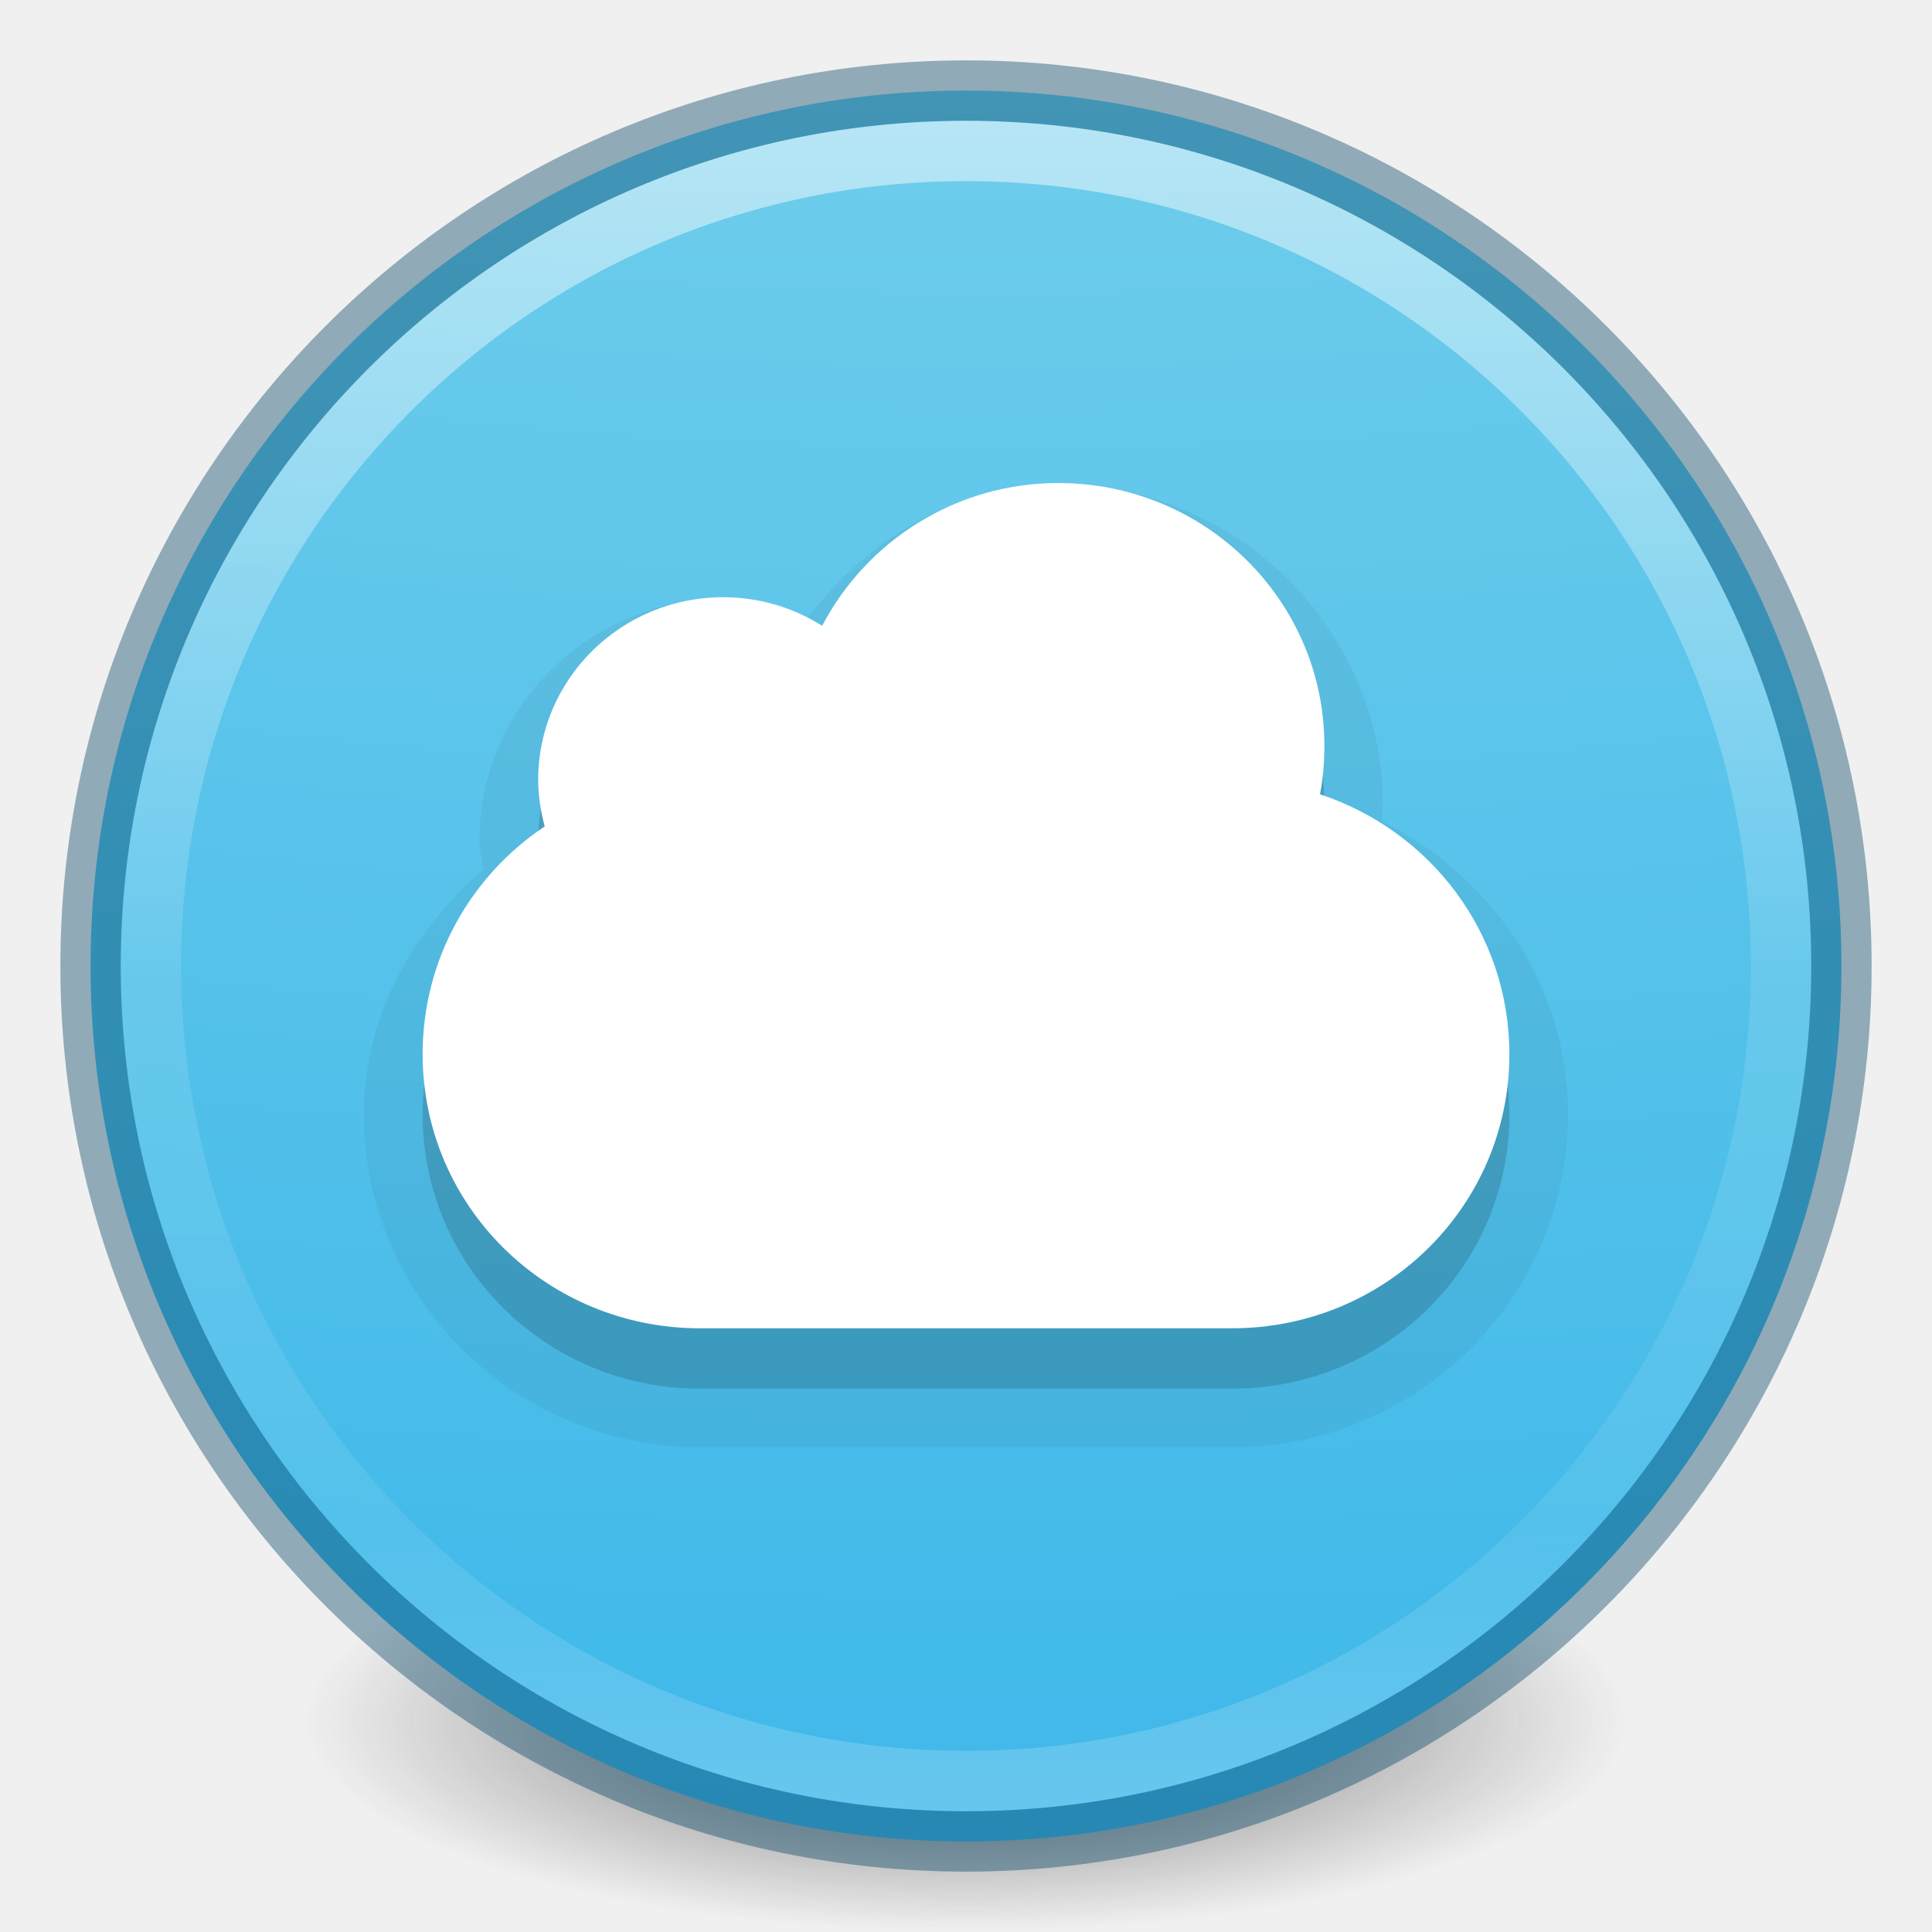
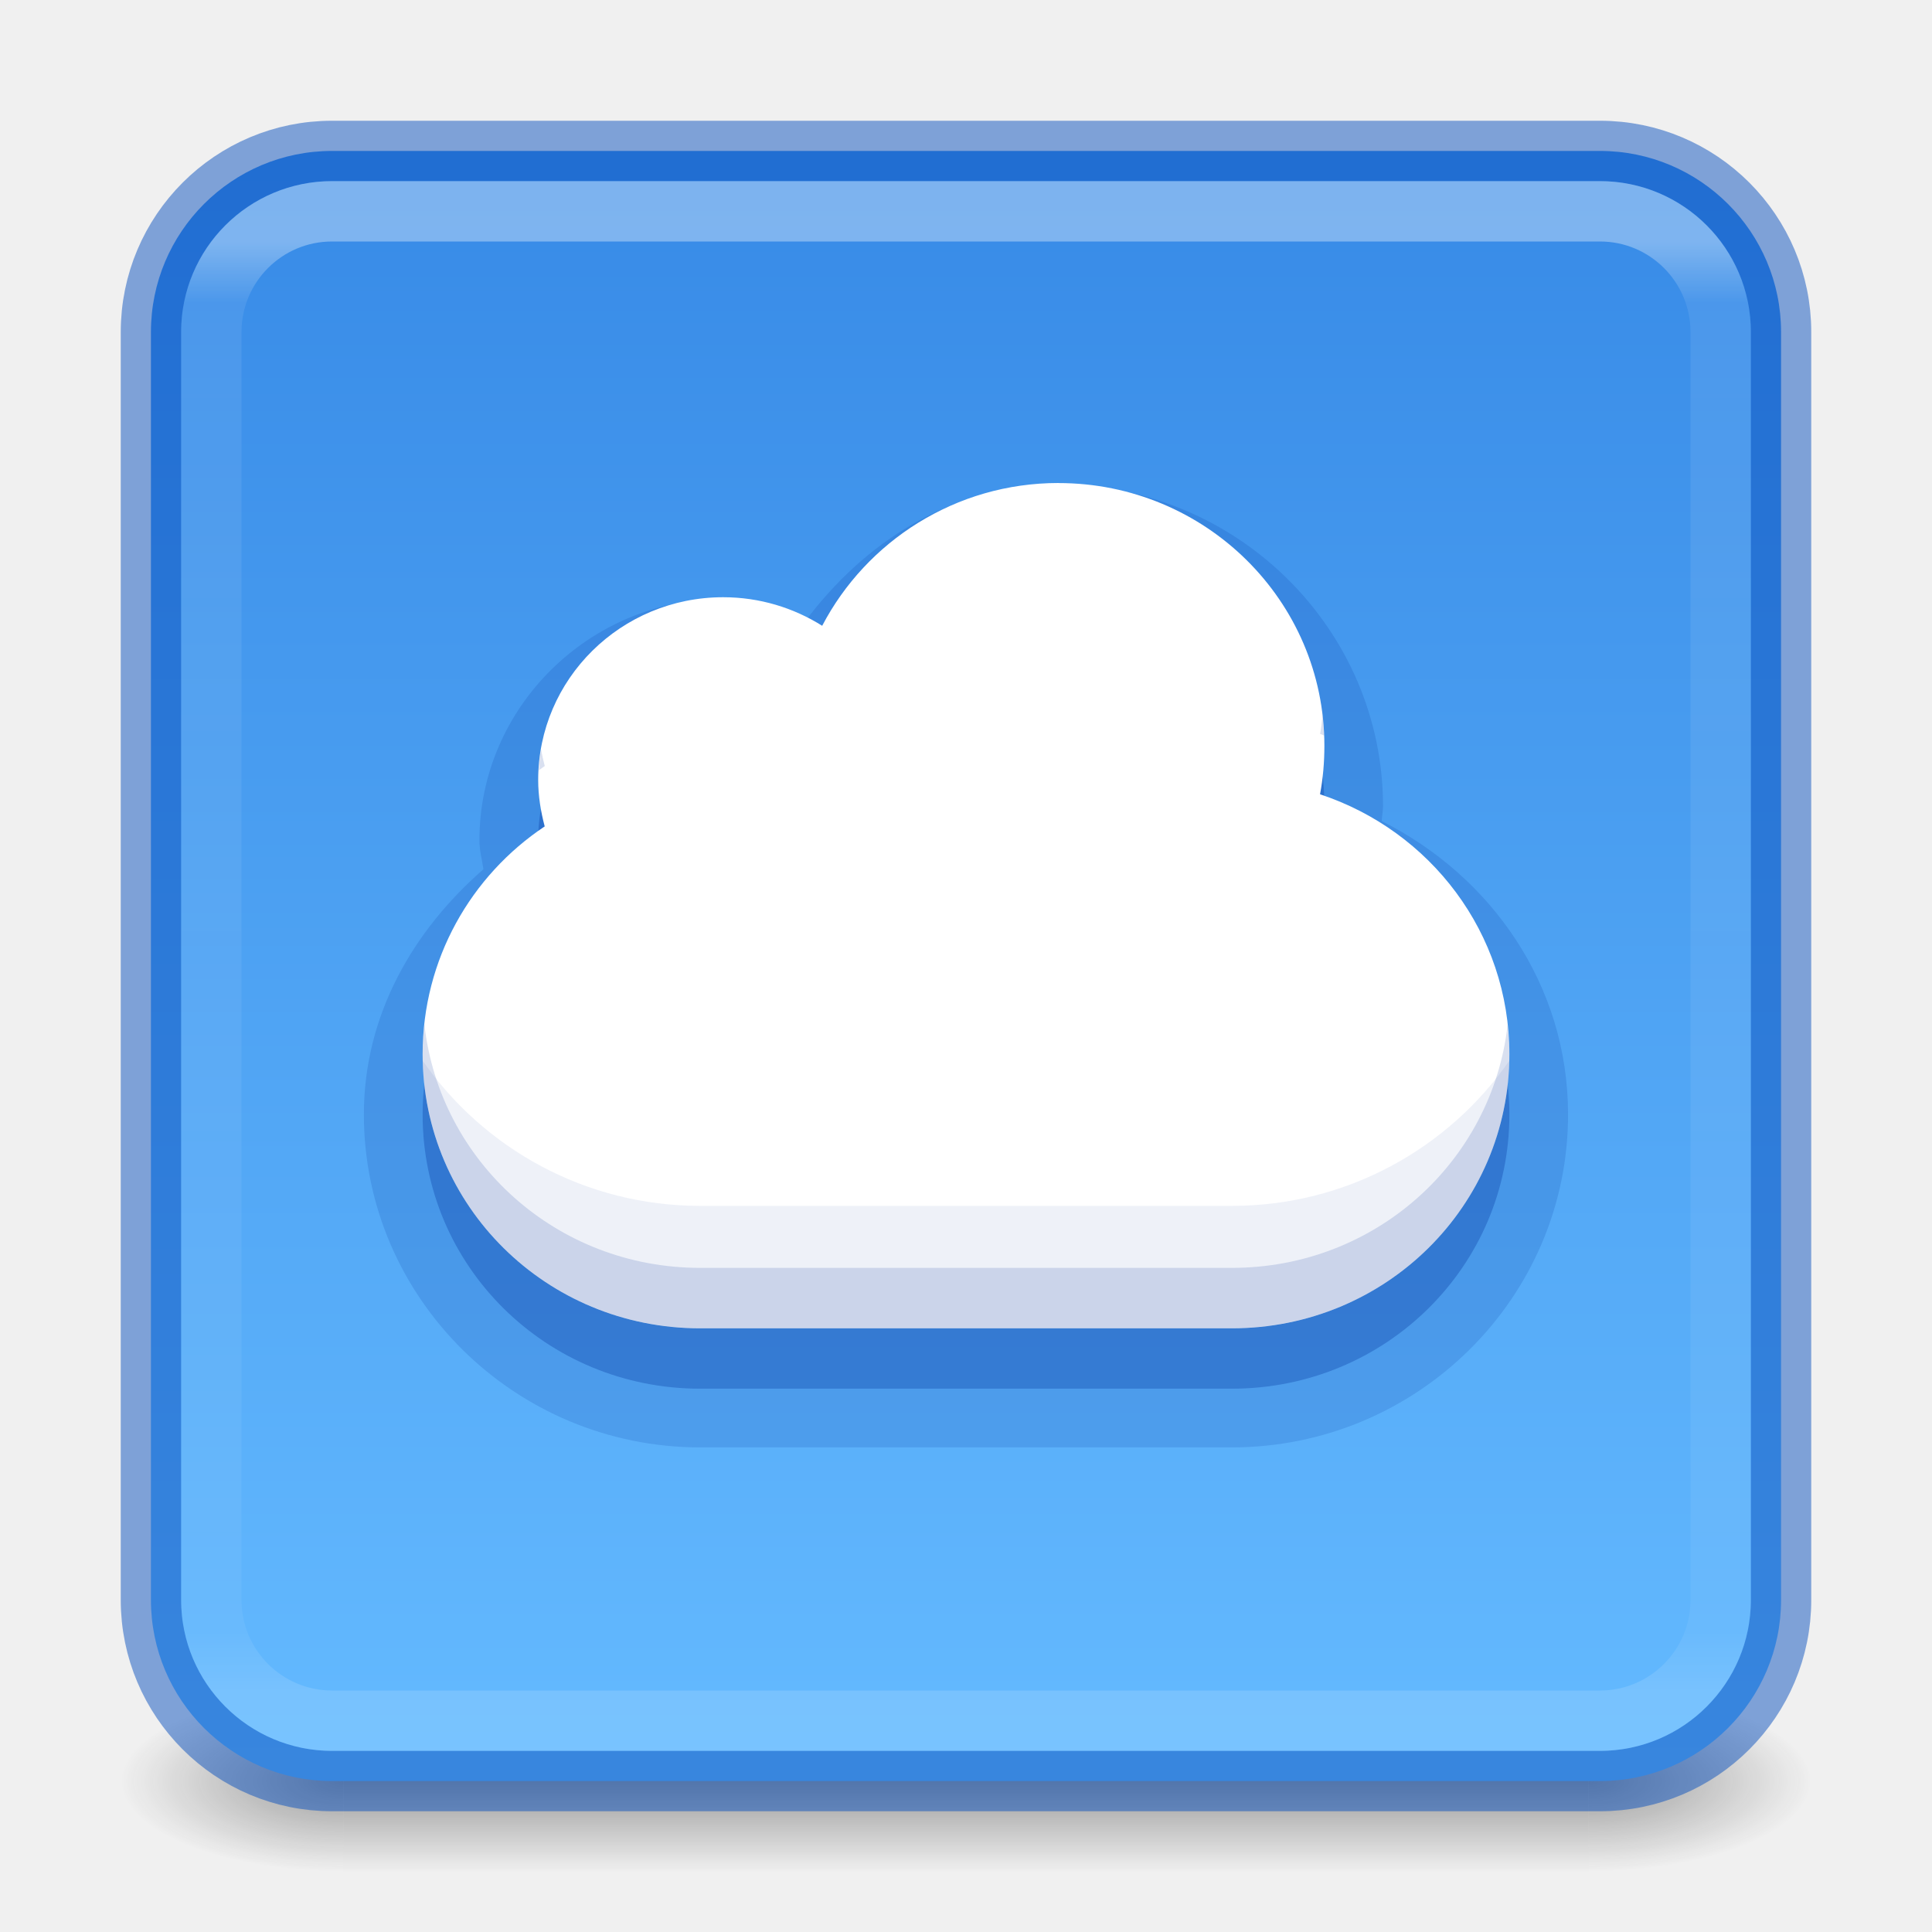
- <svg xmlns="http://www.w3.org/2000/svg" xmlns:xlink="http://www.w3.org/1999/xlink" version="1.1" width="32" height="32" id="svg4505">
-   <defs id="defs4507">
-     <linearGradient id="linearGradient3820-7-2-2">
-       <stop id="stop3822-2-6-36" style="stop-color:#3d3d3d;stop-opacity:1" offset="0" />
-       <stop id="stop3864-8-7-6" style="stop-color:#686868;stop-opacity:0.498" offset="0.5" />
-       <stop id="stop3824-1-2-4" style="stop-color:#686868;stop-opacity:0" offset="1" />
+ <svg xmlns="http://www.w3.org/2000/svg" xmlns:xlink="http://www.w3.org/1999/xlink" version="1.1" width="32" height="32" id="svg6860" xml:space="preserve">
+   <defs id="defs6862">
+     <linearGradient id="linearGradient3924-0">
+       <stop id="stop3926-6" style="stop-color:#ffffff;stop-opacity:1" offset="0" />
+       <stop id="stop3928-3" style="stop-color:#ffffff;stop-opacity:0.235" offset="0.042" />
+       <stop id="stop3930-2" style="stop-color:#ffffff;stop-opacity:0.157" offset="0.958" />
+       <stop id="stop3932-62" style="stop-color:#ffffff;stop-opacity:0.392" offset="1" />
    </linearGradient>
-     <radialGradient cx="99.157" cy="186.171" r="62.769" fx="99.157" fy="186.171" id="radialGradient3043" xlink:href="#linearGradient3820-7-2-2" gradientUnits="userSpaceOnUse" gradientTransform="matrix(0.1752454,0,0,0.05575992,-1.37681,18.11914)" />
-     <linearGradient x1="71.204" y1="6.238" x2="71.204" y2="44.341" id="linearGradient3012" xlink:href="#linearGradient4011" gradientUnits="userSpaceOnUse" gradientTransform="matrix(0.7297297,0,0,0.7297297,-36.34608,-2.503931)" />
-     <linearGradient id="linearGradient4011">
-       <stop id="stop4013" style="stop-color:#ffffff;stop-opacity:1" offset="0" />
-       <stop id="stop4015" style="stop-color:#ffffff;stop-opacity:0.235" offset="0.508" />
-       <stop id="stop4017" style="stop-color:#ffffff;stop-opacity:0.157" offset="0.835" />
-       <stop id="stop4019" style="stop-color:#ffffff;stop-opacity:0.392" offset="1" />
+     <linearGradient id="linearGradient3688-166-749-6">
+       <stop id="stop2883-8" style="stop-color:#181818;stop-opacity:1" offset="0" />
+       <stop id="stop2885-3" style="stop-color:#181818;stop-opacity:0" offset="1" />
    </linearGradient>
-     <linearGradient id="linearGradient2867-449-88-871-390-598-476-591-434-148-57-177-3-8-8">
-       <stop id="stop3750-8-9-0" style="stop-color:#90dbec;stop-opacity:1" offset="0" />
-       <stop id="stop3752-3-2-2" style="stop-color:#42baea;stop-opacity:1" offset="0.262" />
-       <stop id="stop3754-7-2-2-9" style="stop-color:#3689e6;stop-opacity:1" offset="0.705" />
-       <stop id="stop3756-9-3-05" style="stop-color:#2b63a0;stop-opacity:1" offset="1" />
+     <linearGradient id="linearGradient3702-501-757-3">
+       <stop id="stop2895-3" style="stop-color:#181818;stop-opacity:0" offset="0" />
+       <stop id="stop2897-28" style="stop-color:#181818;stop-opacity:1" offset="0.5" />
+       <stop id="stop2899-8" style="stop-color:#181818;stop-opacity:0" offset="1" />
    </linearGradient>
-     <radialGradient cx="7.461" cy="9.957" r="12.672" fx="6.93" fy="9.957" id="radialGradient5521-1" xlink:href="#linearGradient2867-449-88-871-390-598-476-591-434-148-57-177-3-8-8" gradientUnits="userSpaceOnUse" gradientTransform="matrix(0,13.06725,-25.7431,0,272.9146,-108.506)" />
+     <radialGradient cx="4.993" cy="43.5" r="2.5" fx="4.993" fy="43.5" id="radialGradient2976-3-3" xlink:href="#linearGradient3688-166-749-6" gradientUnits="userSpaceOnUse" gradientTransform="matrix(2.003784,0,0,1.4,27.98813,-17.4)" />
+     <radialGradient cx="4.993" cy="43.5" r="2.5" fx="4.993" fy="43.5" id="radialGradient2978-2-5" xlink:href="#linearGradient3688-166-749-6" gradientUnits="userSpaceOnUse" gradientTransform="matrix(2.003784,0,0,1.4,-20.01187,-104.4)" />
+     <linearGradient xlink:href="#linearGradient909-3" id="linearGradient930-9-2" x1="16.768" y1="2.768" x2="16.768" y2="29.897" gradientUnits="userSpaceOnUse" gradientTransform="translate(4.1936035e-6,-32)" />
+     <linearGradient x1="24" y1="6.24" x2="24" y2="41.76" id="linearGradient4161-0-2" xlink:href="#linearGradient3924-0" gradientUnits="userSpaceOnUse" gradientTransform="matrix(0.6756757,0,0,0.6756757,-0.2162128,-0.2162061)" />
+     <linearGradient xlink:href="#linearGradient3702-501-757-3" id="linearGradient963" gradientUnits="userSpaceOnUse" x1="25.058" y1="47.028" x2="25.058" y2="39.999" />
+     <linearGradient id="linearGradient909-3">
+       <stop id="stop901-6" style="stop-color:#64baff;stop-opacity:1" offset="0" />
+       <stop id="stop907-7" style="stop-color:#3689e6;stop-opacity:1" offset="1" />
+     </linearGradient>
  </defs>
-   <path d="m 27,28.5 a 11,3.5 0 1 1 -22,0 11,3.5 0 1 1 22,0 z" id="path3818-0-2" style="fill:url(#radialGradient3043);fill-opacity:1;stroke:none" />
-   <path d="m 16,1.5 c -8.001,0 -14.5,6.499 -14.5,14.5 0,8.001 6.499,14.5 14.5,14.5 8.001,0 14.5,-6.499 14.5,-14.5 C 30.5,7.999 24.001,1.5 16,1.5 Z" id="path2555" style="color:#000000;clip-rule:nonzero;display:inline;overflow:visible;visibility:visible;opacity:1;isolation:auto;mix-blend-mode:normal;color-interpolation:sRGB;color-interpolation-filters:linearRGB;solid-color:#000000;solid-opacity:1;fill:url(#radialGradient5521-1);fill-opacity:1;fill-rule:nonzero;stroke:none;stroke-width:1;stroke-linecap:butt;stroke-linejoin:miter;stroke-miterlimit:4;stroke-dasharray:none;stroke-dashoffset:0;stroke-opacity:1;marker:none;color-rendering:auto;image-rendering:auto;shape-rendering:auto;text-rendering:auto;enable-background:accumulate" />
-   <path d="m 29.5,16 c 0,7.456 -6.045,13.5 -13.5,13.5 C 8.544,29.5 2.5,23.456 2.5,16 2.5,8.544 8.544,2.5 16,2.5 23.455,2.5 29.5,8.544 29.5,16 l 0,0 z" id="path8655" style="opacity:0.5;color:#000000;fill:none;stroke:url(#linearGradient3012);stroke-width:1;stroke-linecap:round;stroke-linejoin:round;stroke-miterlimit:4;stroke-opacity:1;stroke-dasharray:none;stroke-dashoffset:0;marker:none;visibility:visible;display:inline;overflow:visible;enable-background:accumulate" />
-   <path d="M 16,1.5 C 7.999,1.5 1.5,7.999 1.5,16 1.5,24.001 7.999,30.5 16,30.5 24.001,30.5 30.5,24.001 30.5,16 30.5,7.999 24.001,1.5 16,1.5 z" id="path2555-6" style="opacity:0.4;color:#000000;fill:#000000;fill-opacity:0;fill-rule:nonzero;stroke:#004264;stroke-width:1;stroke-linecap:round;stroke-linejoin:round;stroke-miterlimit:4;stroke-opacity:1;stroke-dasharray:none;stroke-dashoffset:0;marker:none;visibility:visible;display:inline;overflow:visible;enable-background:accumulate;clip-rule:nonzero;isolation:auto;mix-blend-mode:normal;color-interpolation:sRGB;color-interpolation-filters:linearRGB;solid-color:#000000;solid-opacity:1;filter-blend-mode:normal;filter-gaussianBlur-deviation:0;color-rendering:auto;image-rendering:auto;shape-rendering:auto;text-rendering:auto" />
-   <path transform="translate(0,-0.999656)" d="m 17.531,9.027 c -1.77,0 -3.227,0.961 -4.207,2.279 -0.439,-0.162 -0.852,-0.387 -1.346,-0.387 -2.211,0 -4.037,1.794 -4.037,3.998 0,0.176 0.044,0.319 0.066,0.48 -1.16,1.011 -1.98,2.412 -1.98,4.061 0,3.044 2.507,5.514 5.568,5.514 l 8.809,0 c 3.062,0 5.568,-2.47 5.568,-5.514 0,-2.146 -1.277,-3.951 -3.086,-4.859 0.003,-0.082 0.021,-0.166 0.021,-0.248 0,-2.935 -2.425,-5.324 -5.377,-5.324 z" id="path4310" style="color:#000000;clip-rule:nonzero;display:inline;overflow:visible;visibility:visible;opacity:0.05;isolation:auto;mix-blend-mode:normal;color-interpolation:sRGB;color-interpolation-filters:linearRGB;solid-color:#000000;solid-opacity:1;fill:#000000;fill-opacity:1;fill-rule:nonzero;stroke:none;stroke-width:1;stroke-linecap:butt;stroke-linejoin:miter;stroke-miterlimit:4;stroke-dasharray:none;stroke-dashoffset:0;stroke-opacity:1;marker:none;color-rendering:auto;image-rendering:auto;shape-rendering:auto;text-rendering:auto;enable-background:accumulate" />
-   <path style="color:#000000;clip-rule:nonzero;display:inline;overflow:visible;visibility:visible;opacity:0.15;isolation:auto;mix-blend-mode:normal;color-interpolation:sRGB;color-interpolation-filters:linearRGB;solid-color:#000000;solid-opacity:1;fill:#000000;fill-opacity:1;fill-rule:nonzero;stroke:none;stroke-width:1;stroke-linecap:butt;stroke-linejoin:miter;stroke-miterlimit:4;stroke-dasharray:none;stroke-dashoffset:0;stroke-opacity:1;marker:none;color-rendering:auto;image-rendering:auto;shape-rendering:auto;text-rendering:auto;enable-background:accumulate" id="rect4519-5" d="m 17.532,9 c -1.705,0 -3.182,0.965 -3.914,2.365 -0.474,-0.298 -1.036,-0.473 -1.64,-0.473 -1.692,0 -3.064,1.355 -3.064,3.027 0,0.266 0.043,0.523 0.108,0.769 C 7.801,15.502 7,16.888 7,18.46 c 0,2.515 2.05,4.541 4.596,4.541 l 8.809,0 C 22.95,23 25,20.975 25,18.46 c 0,-2.009 -1.313,-3.702 -3.136,-4.304 0.049,-0.261 0.072,-0.529 0.072,-0.804 0,-2.403 -1.972,-4.351 -4.404,-4.351 z" />
-   <path style="color:#000000;display:inline;overflow:visible;visibility:visible;fill:#ffffff;fill-opacity:1;fill-rule:nonzero;stroke:none;stroke-width:1;stroke-linecap:butt;stroke-linejoin:miter;stroke-miterlimit:4;stroke-dasharray:none;stroke-dashoffset:0;stroke-opacity:1;marker:none;enable-background:accumulate" id="rect4519" d="m 17.532,8 c -1.705,0 -3.182,0.965 -3.914,2.365 -0.474,-0.298 -1.036,-0.473 -1.64,-0.473 -1.692,0 -3.064,1.355 -3.064,3.027 0,0.266 0.043,0.523 0.108,0.769 C 7.801,14.502 7,15.888 7,17.46 c 0,2.515 2.05,4.541 4.596,4.541 l 8.809,0 C 22.95,22 25,19.975 25,17.46 c 0,-2.009 -1.313,-3.702 -3.136,-4.304 0.049,-0.261 0.072,-0.529 0.072,-0.804 0,-2.403 -1.972,-4.351 -4.404,-4.351 z" />
+   <g style="display:inline" id="g2036-2-8-6" transform="matrix(0.6999997,0,0,0.3333336,-0.7999958,15.33333)">
+     <g style="opacity:0.4" id="g3712-3-7-0" transform="matrix(1.052632,0,0,1.285713,-1.263158,-13.42854)">
+       <rect style="fill:url(#radialGradient2976-3-3);fill-opacity:1;stroke:none" id="rect2801-0-9-6" y="40" x="38" height="7" width="5" />
+       <rect style="fill:url(#radialGradient2978-2-5);fill-opacity:1;stroke:none" id="rect3696-2-2-2" transform="scale(-1)" y="-47" x="-10" height="7" width="5" />
+       <rect style="fill:url(#linearGradient963);fill-opacity:1;stroke:none" id="rect3700-1-0-6" y="40" x="10" height="7" width="28" />
+     </g>
+   </g>
+   <rect style="color:#000000;font-variation-settings:normal;display:inline;overflow:visible;visibility:visible;opacity:1;vector-effect:none;fill:url(#linearGradient930-9-2);fill-opacity:1;fill-rule:nonzero;stroke:#0d52bf;stroke-width:1;stroke-linecap:butt;stroke-linejoin:miter;stroke-miterlimit:4;stroke-dasharray:none;stroke-dashoffset:0;stroke-opacity:0.5;marker:none;enable-background:accumulate;stop-color:#000000;stop-opacity:1" id="rect5505-21-1-2-1" y="-29.5" x="2.5" ry="3" rx="3" height="27" width="27" transform="scale(1,-1)" />
+   <rect style="opacity:0.35;fill:none;stroke:url(#linearGradient4161-0-2);stroke-width:1;stroke-linecap:round;stroke-linejoin:round;stroke-miterlimit:4;stroke-dasharray:none;stroke-dashoffset:0;stroke-opacity:1" id="rect6741-7-4-3-8" y="3.5" x="3.5" ry="2" rx="2" height="25" width="25" />
+   <path d="m 17.531,8.028 c -1.77,0 -3.227,0.961 -4.207,2.279 -0.439,-0.162 -0.852,-0.387 -1.346,-0.387 -2.211,0 -4.037,1.794 -4.037,3.998 0,0.176 0.044,0.319 0.066,0.48 -1.16,1.011 -1.98,2.412 -1.98,4.061 0,3.044 2.507,5.514 5.568,5.514 h 8.809 c 3.062,0 5.568,-2.47 5.568,-5.514 0,-2.146 -1.277,-3.951 -3.086,-4.859 0.003,-0.082 0.021,-0.166 0.021,-0.248 0,-2.935 -2.425,-5.324 -5.377,-5.324 z" id="path4310" style="color:#000000;clip-rule:nonzero;display:inline;overflow:visible;visibility:visible;opacity:0.15;isolation:auto;mix-blend-mode:normal;color-interpolation:sRGB;color-interpolation-filters:linearRGB;solid-color:#000000;solid-opacity:1;fill:#002e99;fill-opacity:1;fill-rule:nonzero;stroke:none;stroke-width:1;stroke-linecap:butt;stroke-linejoin:miter;stroke-miterlimit:4;stroke-dasharray:none;stroke-dashoffset:0;stroke-opacity:1;marker:none;color-rendering:auto;image-rendering:auto;shape-rendering:auto;text-rendering:auto;enable-background:accumulate;font-variation-settings:normal;vector-effect:none;-inkscape-stroke:none;stop-color:#000000;stop-opacity:1" />
+   <path style="color:#000000;clip-rule:nonzero;display:inline;overflow:visible;visibility:visible;opacity:0.3;isolation:auto;mix-blend-mode:normal;color-interpolation:sRGB;color-interpolation-filters:linearRGB;solid-color:#000000;solid-opacity:1;fill:#002e99;fill-opacity:1;fill-rule:nonzero;stroke:none;stroke-width:1;stroke-linecap:butt;stroke-linejoin:miter;stroke-miterlimit:4;stroke-dasharray:none;stroke-dashoffset:0;stroke-opacity:1;marker:none;color-rendering:auto;image-rendering:auto;shape-rendering:auto;text-rendering:auto;enable-background:accumulate;font-variation-settings:normal;vector-effect:none;-inkscape-stroke:none;stop-color:#000000;stop-opacity:1" id="rect4519-5" d="m 17.532,9 c -1.705,0 -3.182,0.965 -3.914,2.365 -0.474,-0.298 -1.036,-0.473 -1.64,-0.473 -1.692,0 -3.064,1.355 -3.064,3.027 0,0.266 0.043,0.523 0.108,0.769 C 7.801,15.502 7,16.888 7,18.46 c 0,2.515 2.05,4.541 4.596,4.541 h 8.809 C 22.95,23 25,20.975 25,18.46 c 0,-2.009 -1.313,-3.702 -3.136,-4.304 0.049,-0.261 0.072,-0.529 0.072,-0.804 0,-2.403 -1.972,-4.351 -4.404,-4.351 z" />
+   <path style="color:#000000;display:inline;overflow:visible;visibility:visible;fill:#ffffff;fill-opacity:1;fill-rule:nonzero;stroke:none;stroke-width:1;stroke-linecap:butt;stroke-linejoin:miter;stroke-miterlimit:4;stroke-dasharray:none;stroke-dashoffset:0;stroke-opacity:1;marker:none;enable-background:accumulate" id="rect4519-18" d="m 17.532,8 c -1.705,0 -3.182,0.965 -3.914,2.365 -0.474,-0.298 -1.036,-0.473 -1.64,-0.473 -1.692,0 -3.064,1.355 -3.064,3.027 0,0.266 0.043,0.523 0.108,0.769 C 7.801,14.502 7,15.888 7,17.46 c 0,2.515 2.05,4.541 4.596,4.541 h 8.809 C 22.95,22 25,19.975 25,17.46 c 0,-2.009 -1.313,-3.702 -3.136,-4.304 0.049,-0.261 0.072,-0.529 0.072,-0.804 0,-2.403 -1.972,-4.351 -4.404,-4.351 z" />
+   <path id="rect4519-18-2-2" style="color:#000000;font-variation-settings:normal;display:inline;overflow:visible;visibility:visible;opacity:0.07;vector-effect:none;fill:#002e99;fill-opacity:1;fill-rule:nonzero;stroke:none;stroke-width:1;stroke-linecap:butt;stroke-linejoin:miter;stroke-miterlimit:4;stroke-dasharray:none;stroke-dashoffset:0;stroke-opacity:1;-inkscape-stroke:none;marker:none;enable-background:accumulate;stop-color:#000000;stop-opacity:1" d="M 7.002 17.57 C 7.062 20.034 9.087 22 11.596 22 L 20.404 22 C 22.913 22 24.938 20.034 24.998 17.57 C 23.992 19.021 22.305 19.973 20.404 19.973 L 11.596 19.973 C 9.695 19.973 8.008 19.021 7.002 17.57 z " />
+   <path id="rect4519-18-2" style="color:#000000;display:inline;overflow:visible;visibility:visible;fill:#002e99;fill-opacity:1;fill-rule:nonzero;stroke:none;stroke-width:1;stroke-linecap:butt;stroke-linejoin:miter;stroke-miterlimit:4;stroke-dasharray:none;stroke-dashoffset:0;stroke-opacity:1;marker:none;enable-background:accumulate;font-variation-settings:normal;opacity:0.15;vector-effect:none;-inkscape-stroke:none;stop-color:#000000;stop-opacity:1" d="M 21.906 11.852 C 21.895 11.954 21.884 12.056 21.865 12.156 C 21.888 12.164 21.909 12.174 21.932 12.182 C 21.927 12.07 21.919 11.961 21.906 11.852 z M 8.961 12.41 C 8.941 12.524 8.93 12.642 8.924 12.76 C 8.957 12.736 8.989 12.71 9.023 12.688 C 8.999 12.597 8.978 12.504 8.961 12.41 z M 7.029 16.967 C 7.012 17.129 7 17.292 7 17.459 C 7 19.974 9.05 22 11.596 22 L 20.404 22 C 22.95 22 25 19.974 25 17.459 C 25 17.295 24.988 17.134 24.971 16.975 C 24.713 19.246 22.774 21 20.404 21 L 11.596 21 C 9.223 21 7.283 19.242 7.029 16.967 z " />
</svg>
